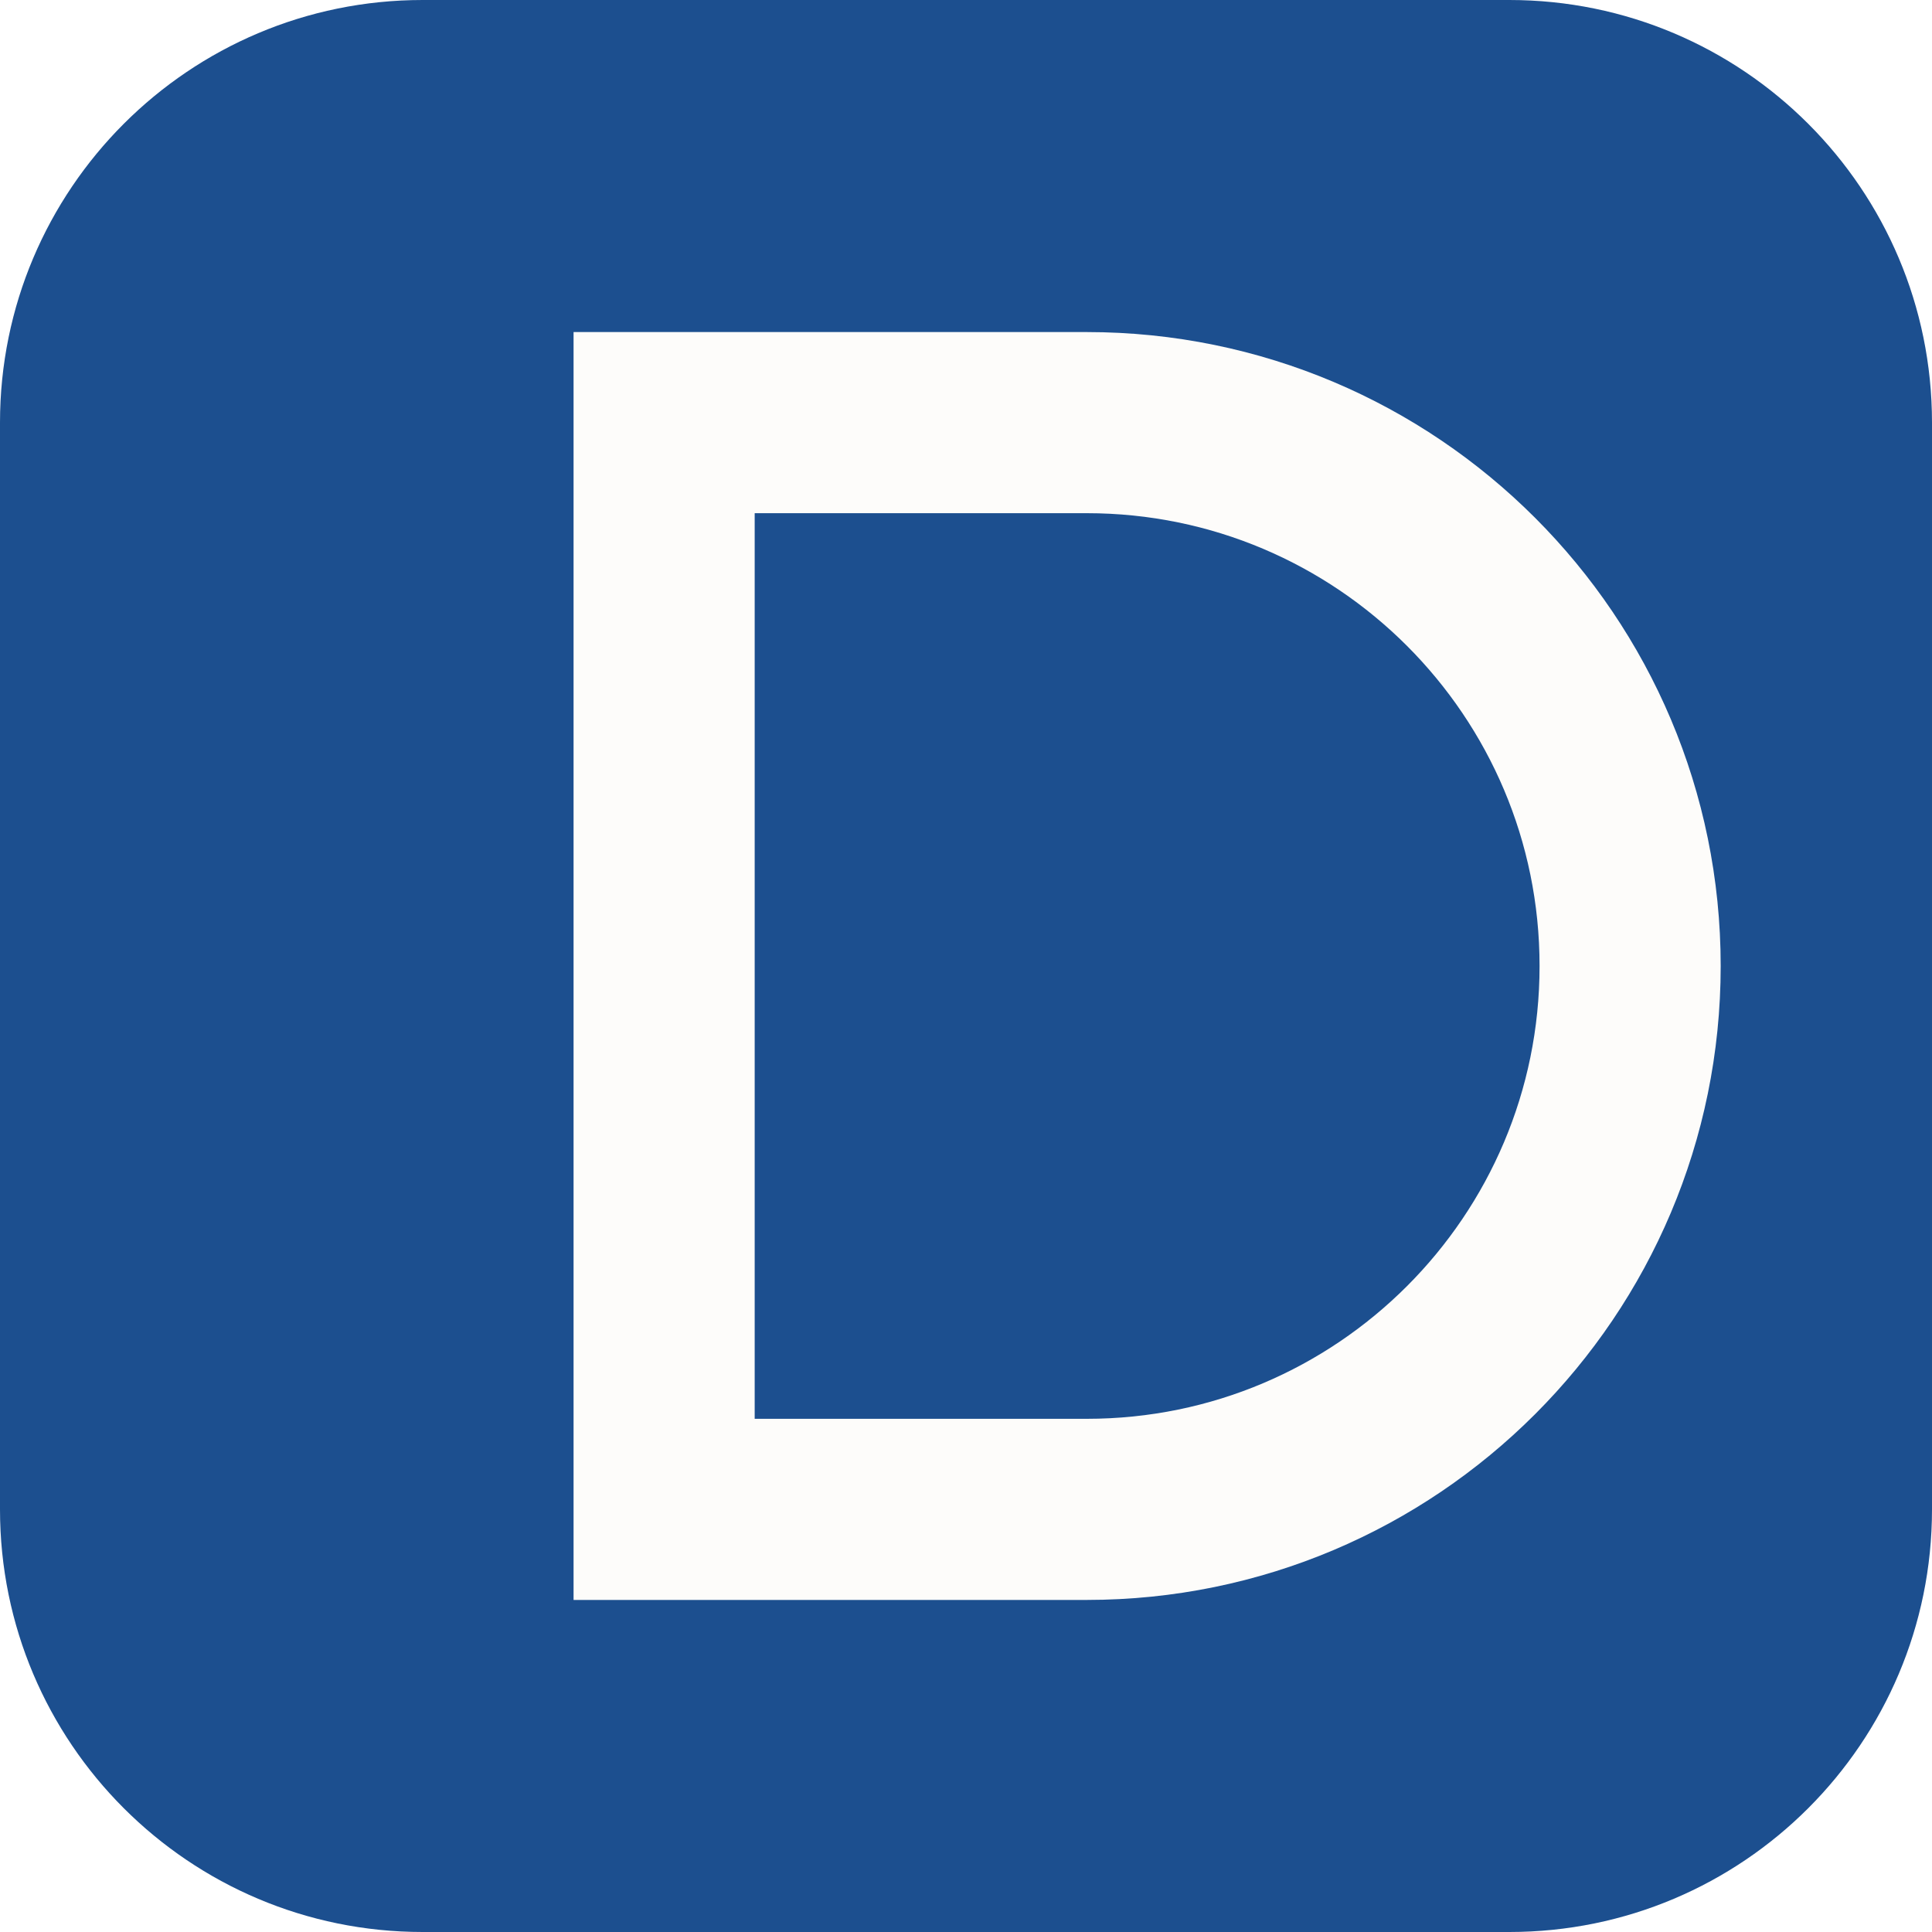
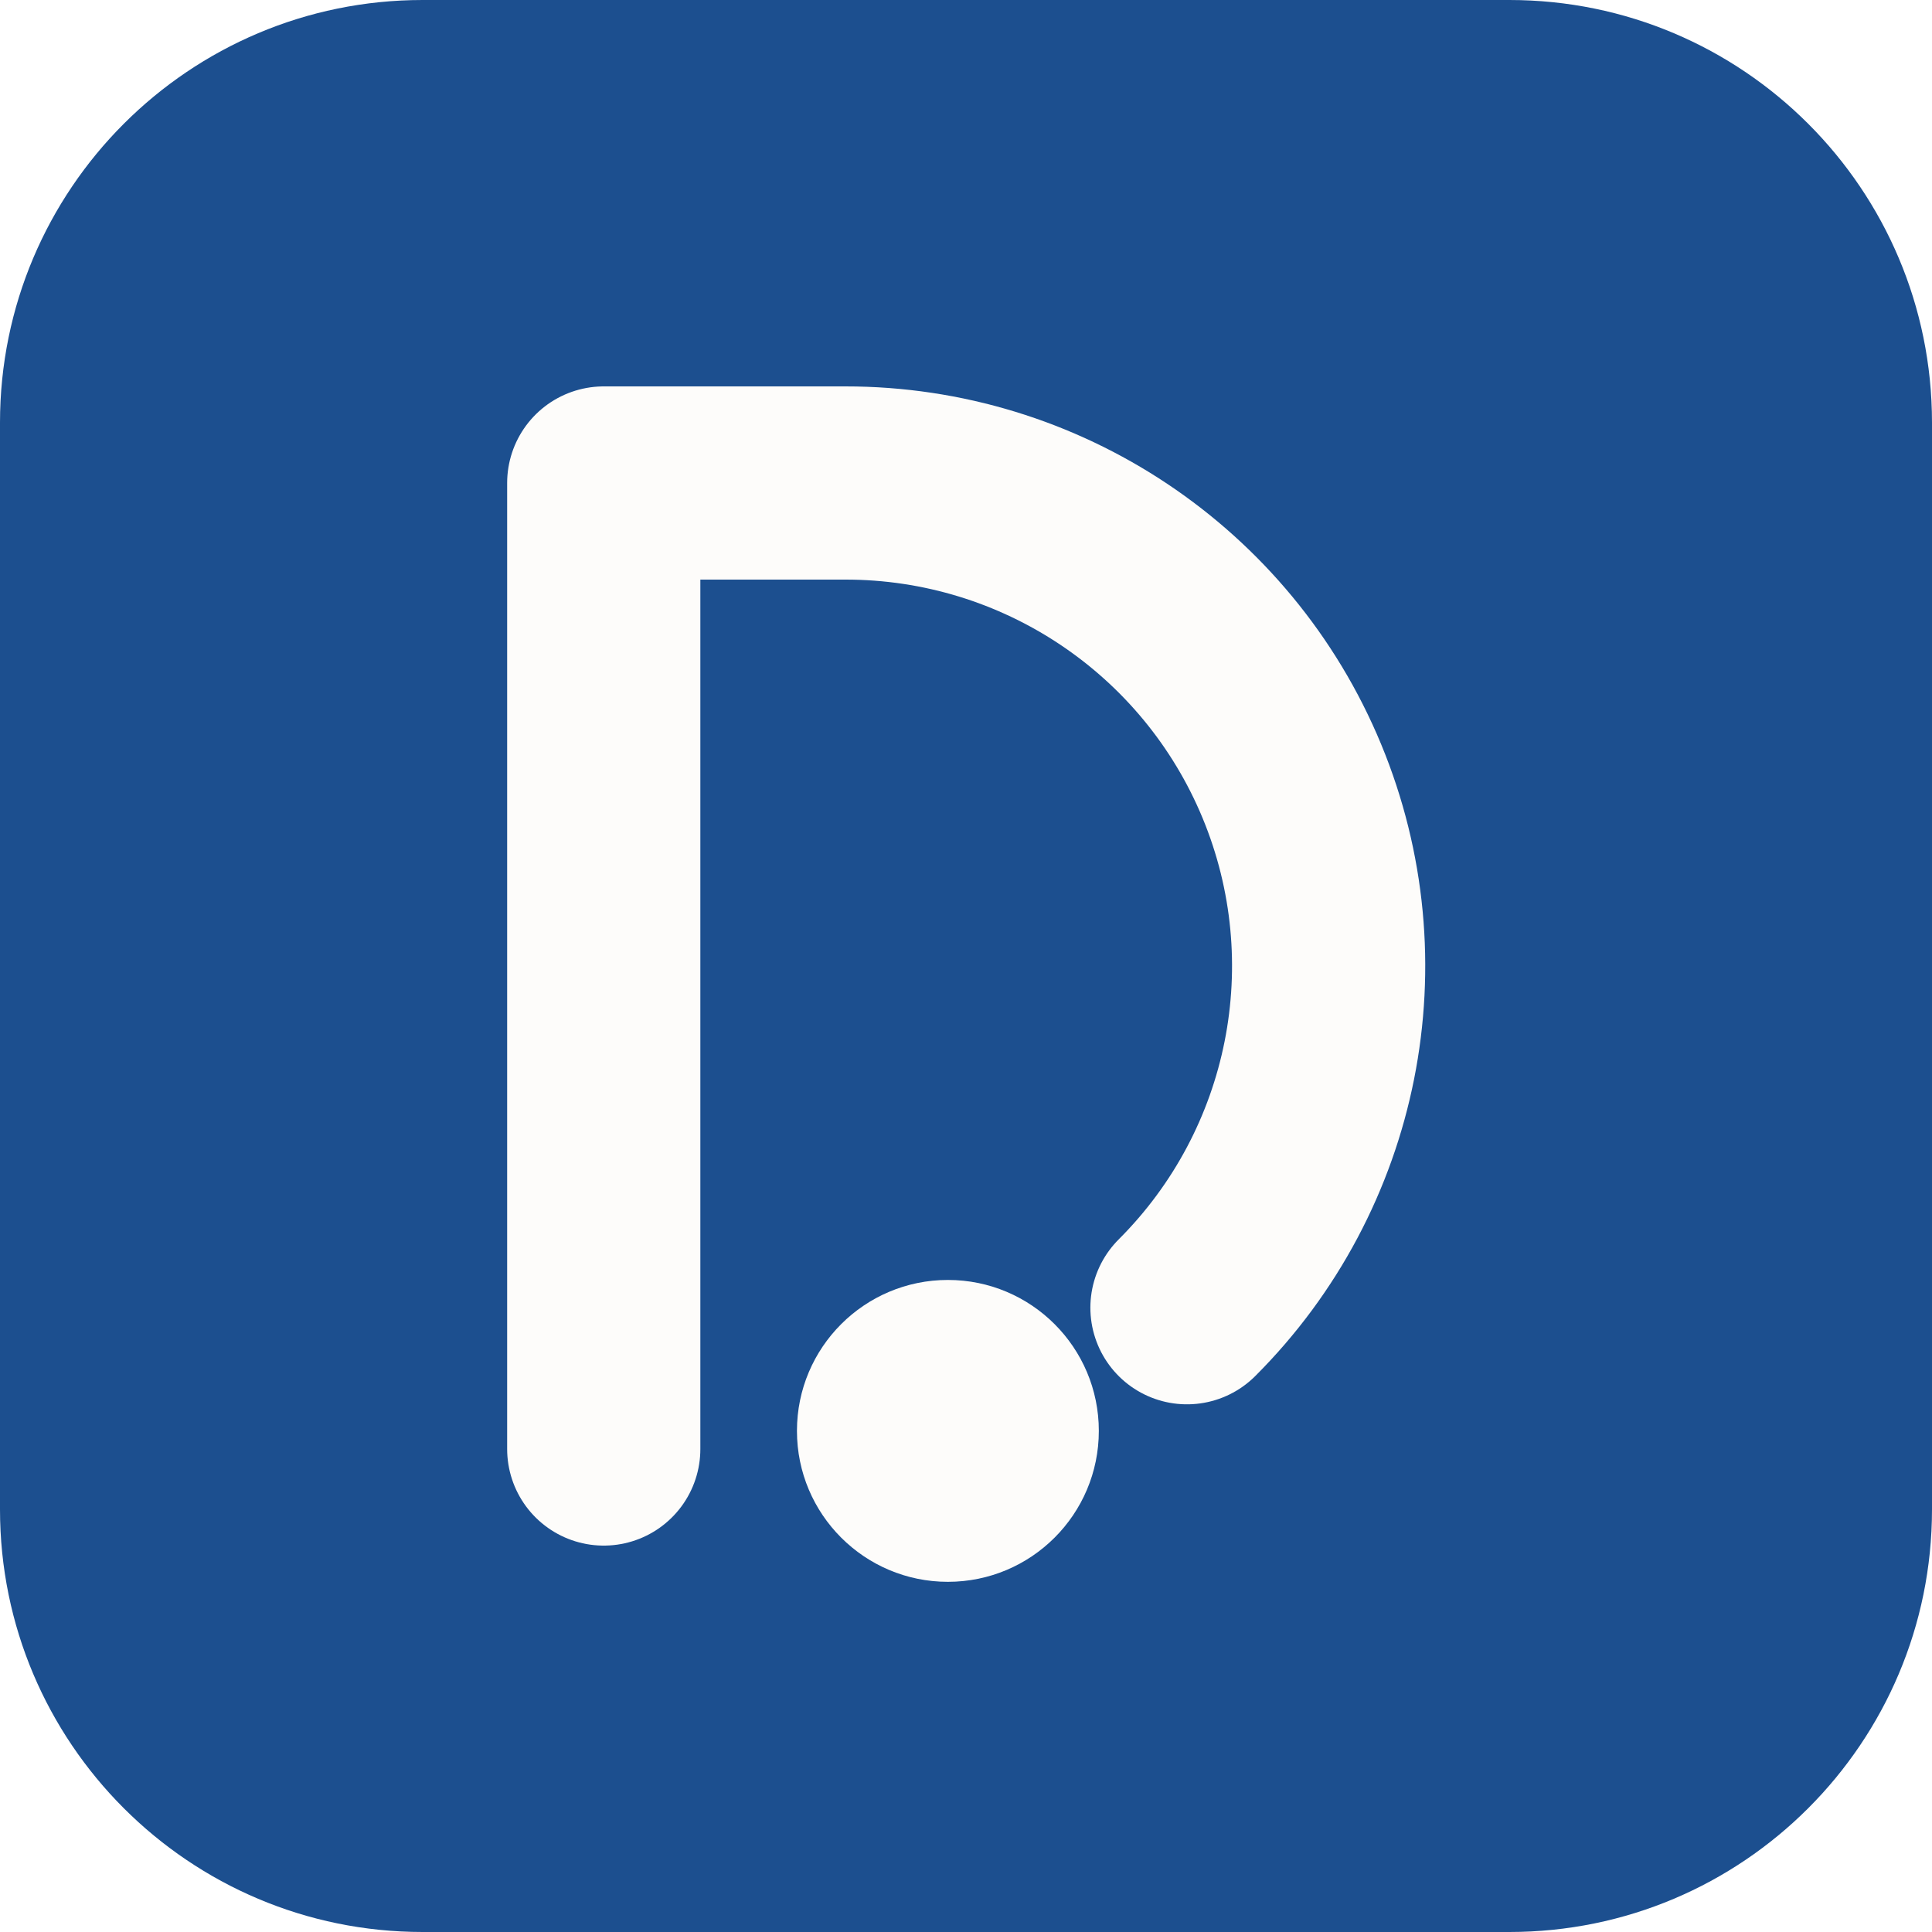
<svg xmlns="http://www.w3.org/2000/svg" viewBox="0 0 32 32">
  <rect width="32" height="32" rx="7" fill="#1c4f8f" />
-   <path d="M11 7h7a9 9 0 0 1 0 18h-7z" fill="none" stroke="#fdfcfa" stroke-width="3" />
+   <path d="M10 24 V8 h4 A8 8 0 0 1 19.66 21.66" fill="none" stroke="#fdfcfa" stroke-width="3.2" stroke-linecap="round" stroke-linejoin="round" />
+   <circle cx="15.7" cy="23.7" r="2.5" fill="#fdfcfa" />
</svg>
